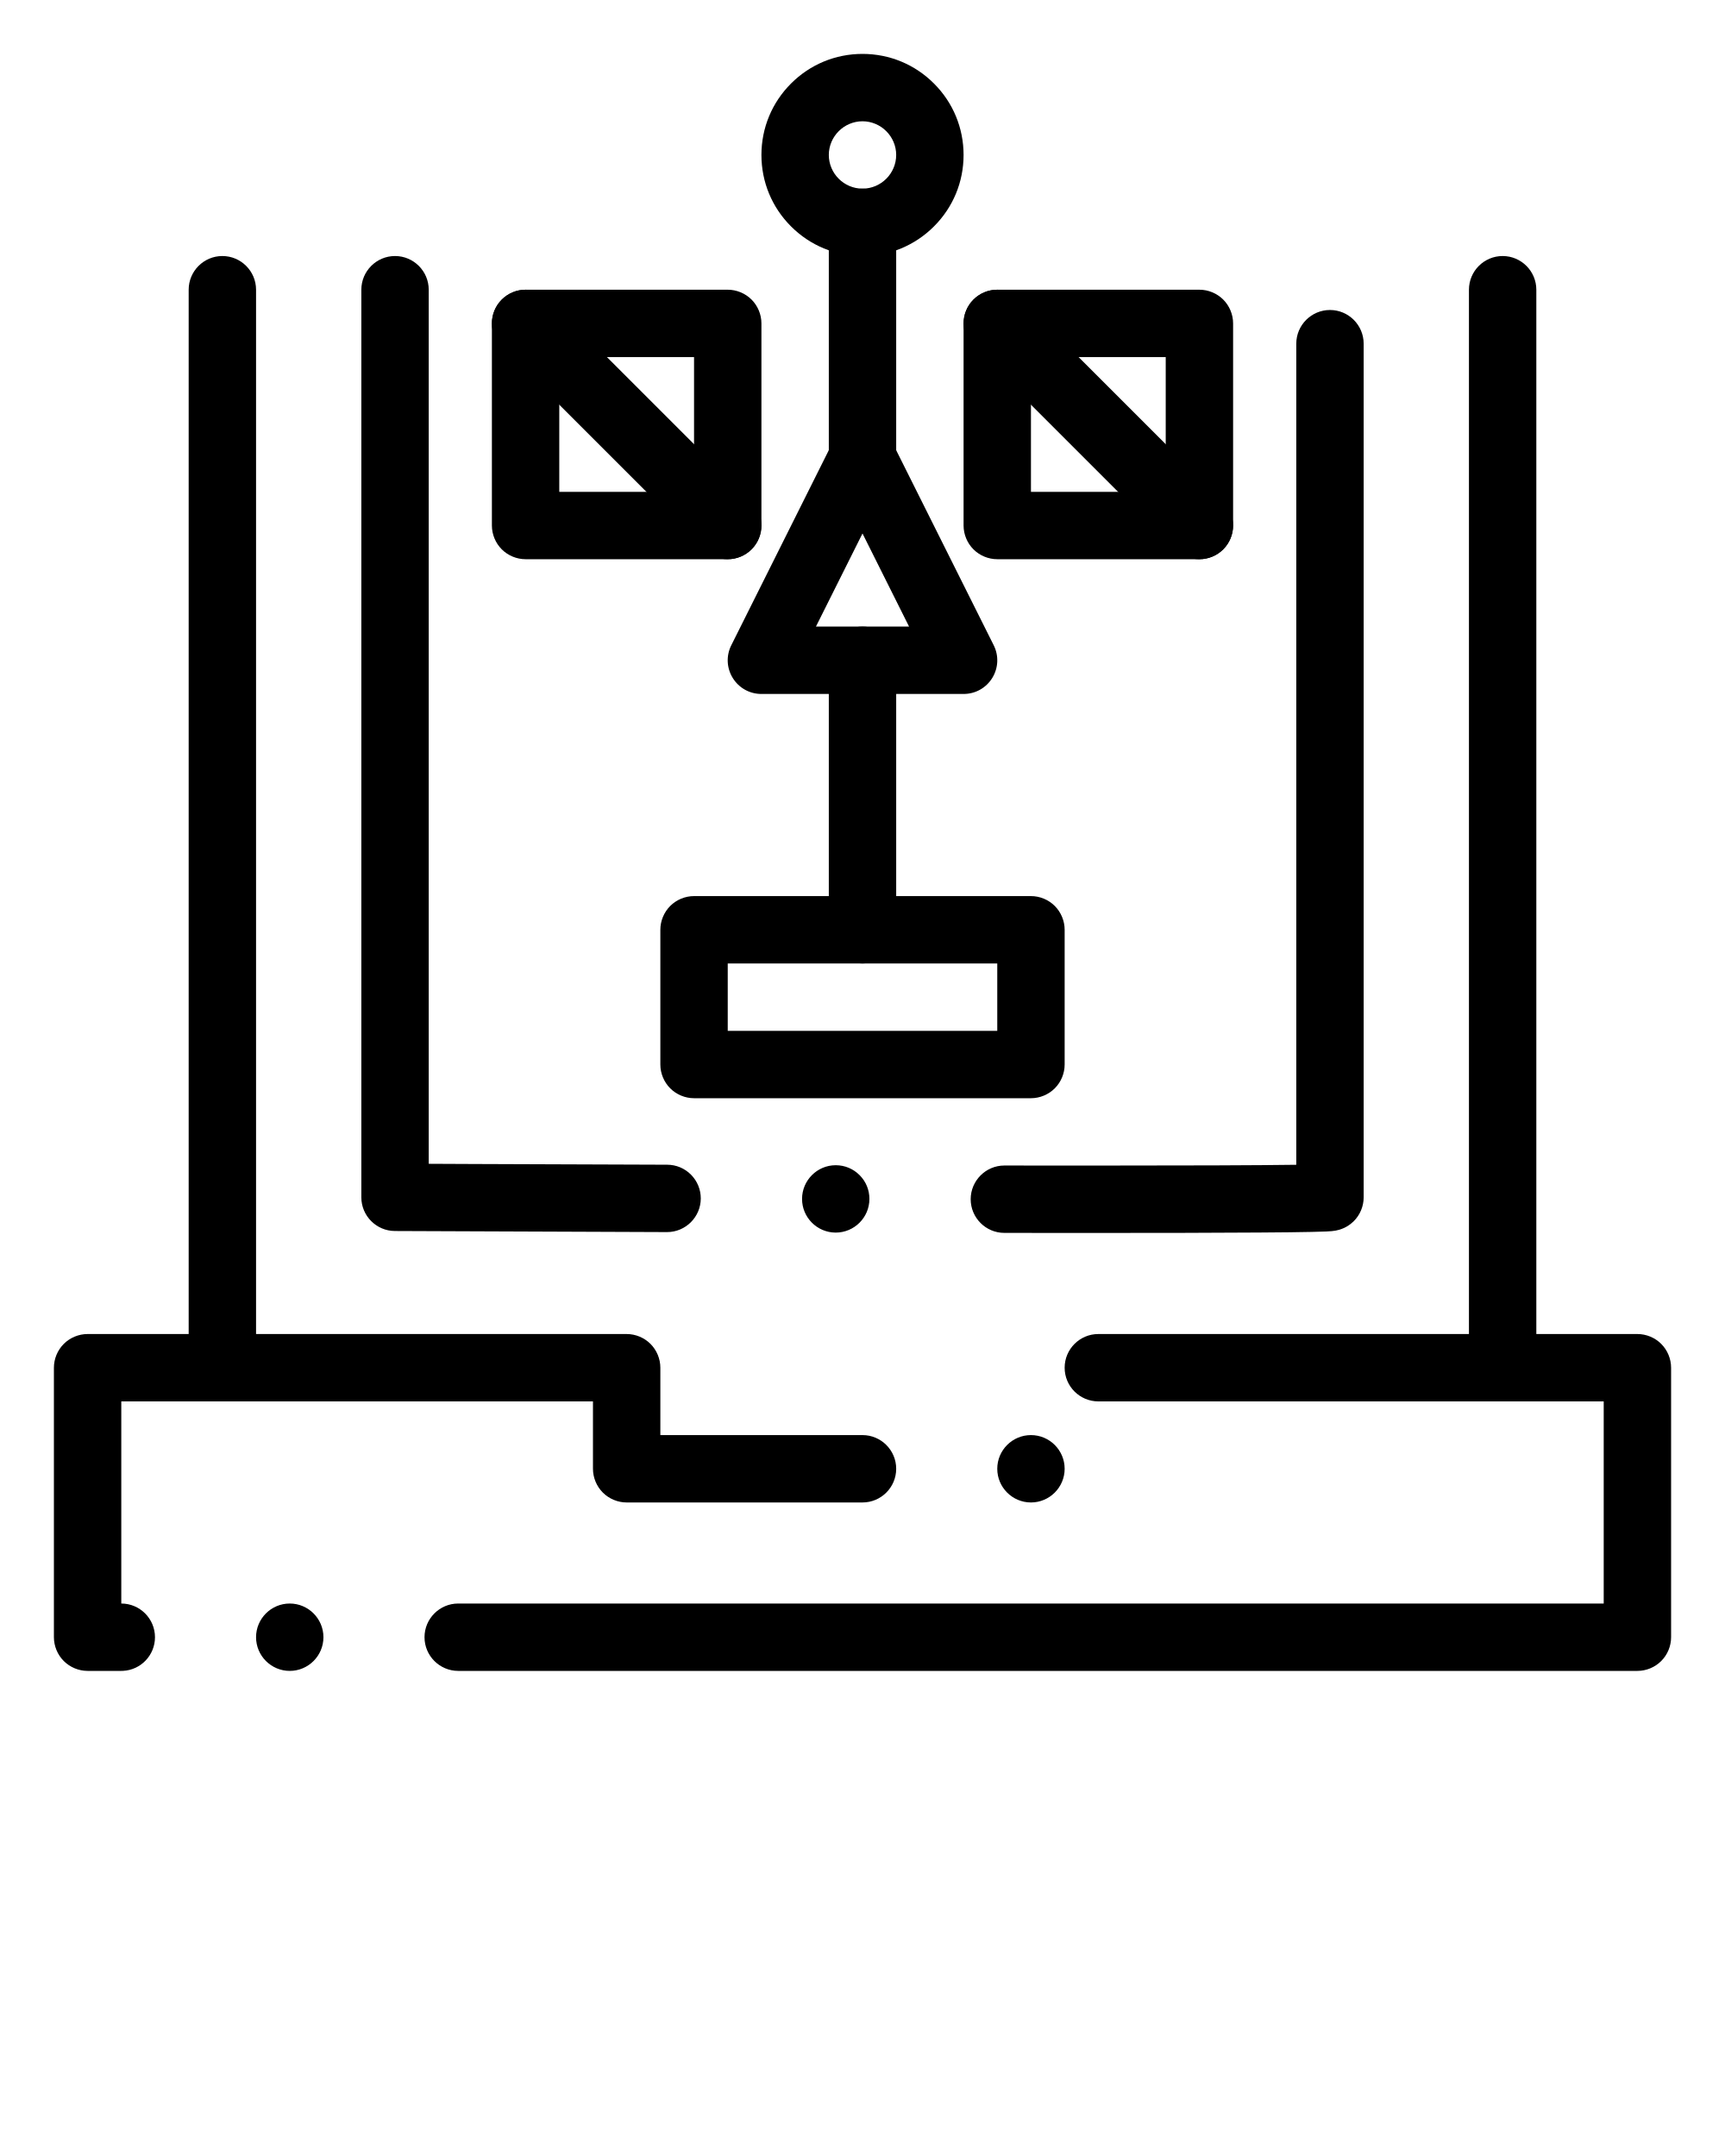
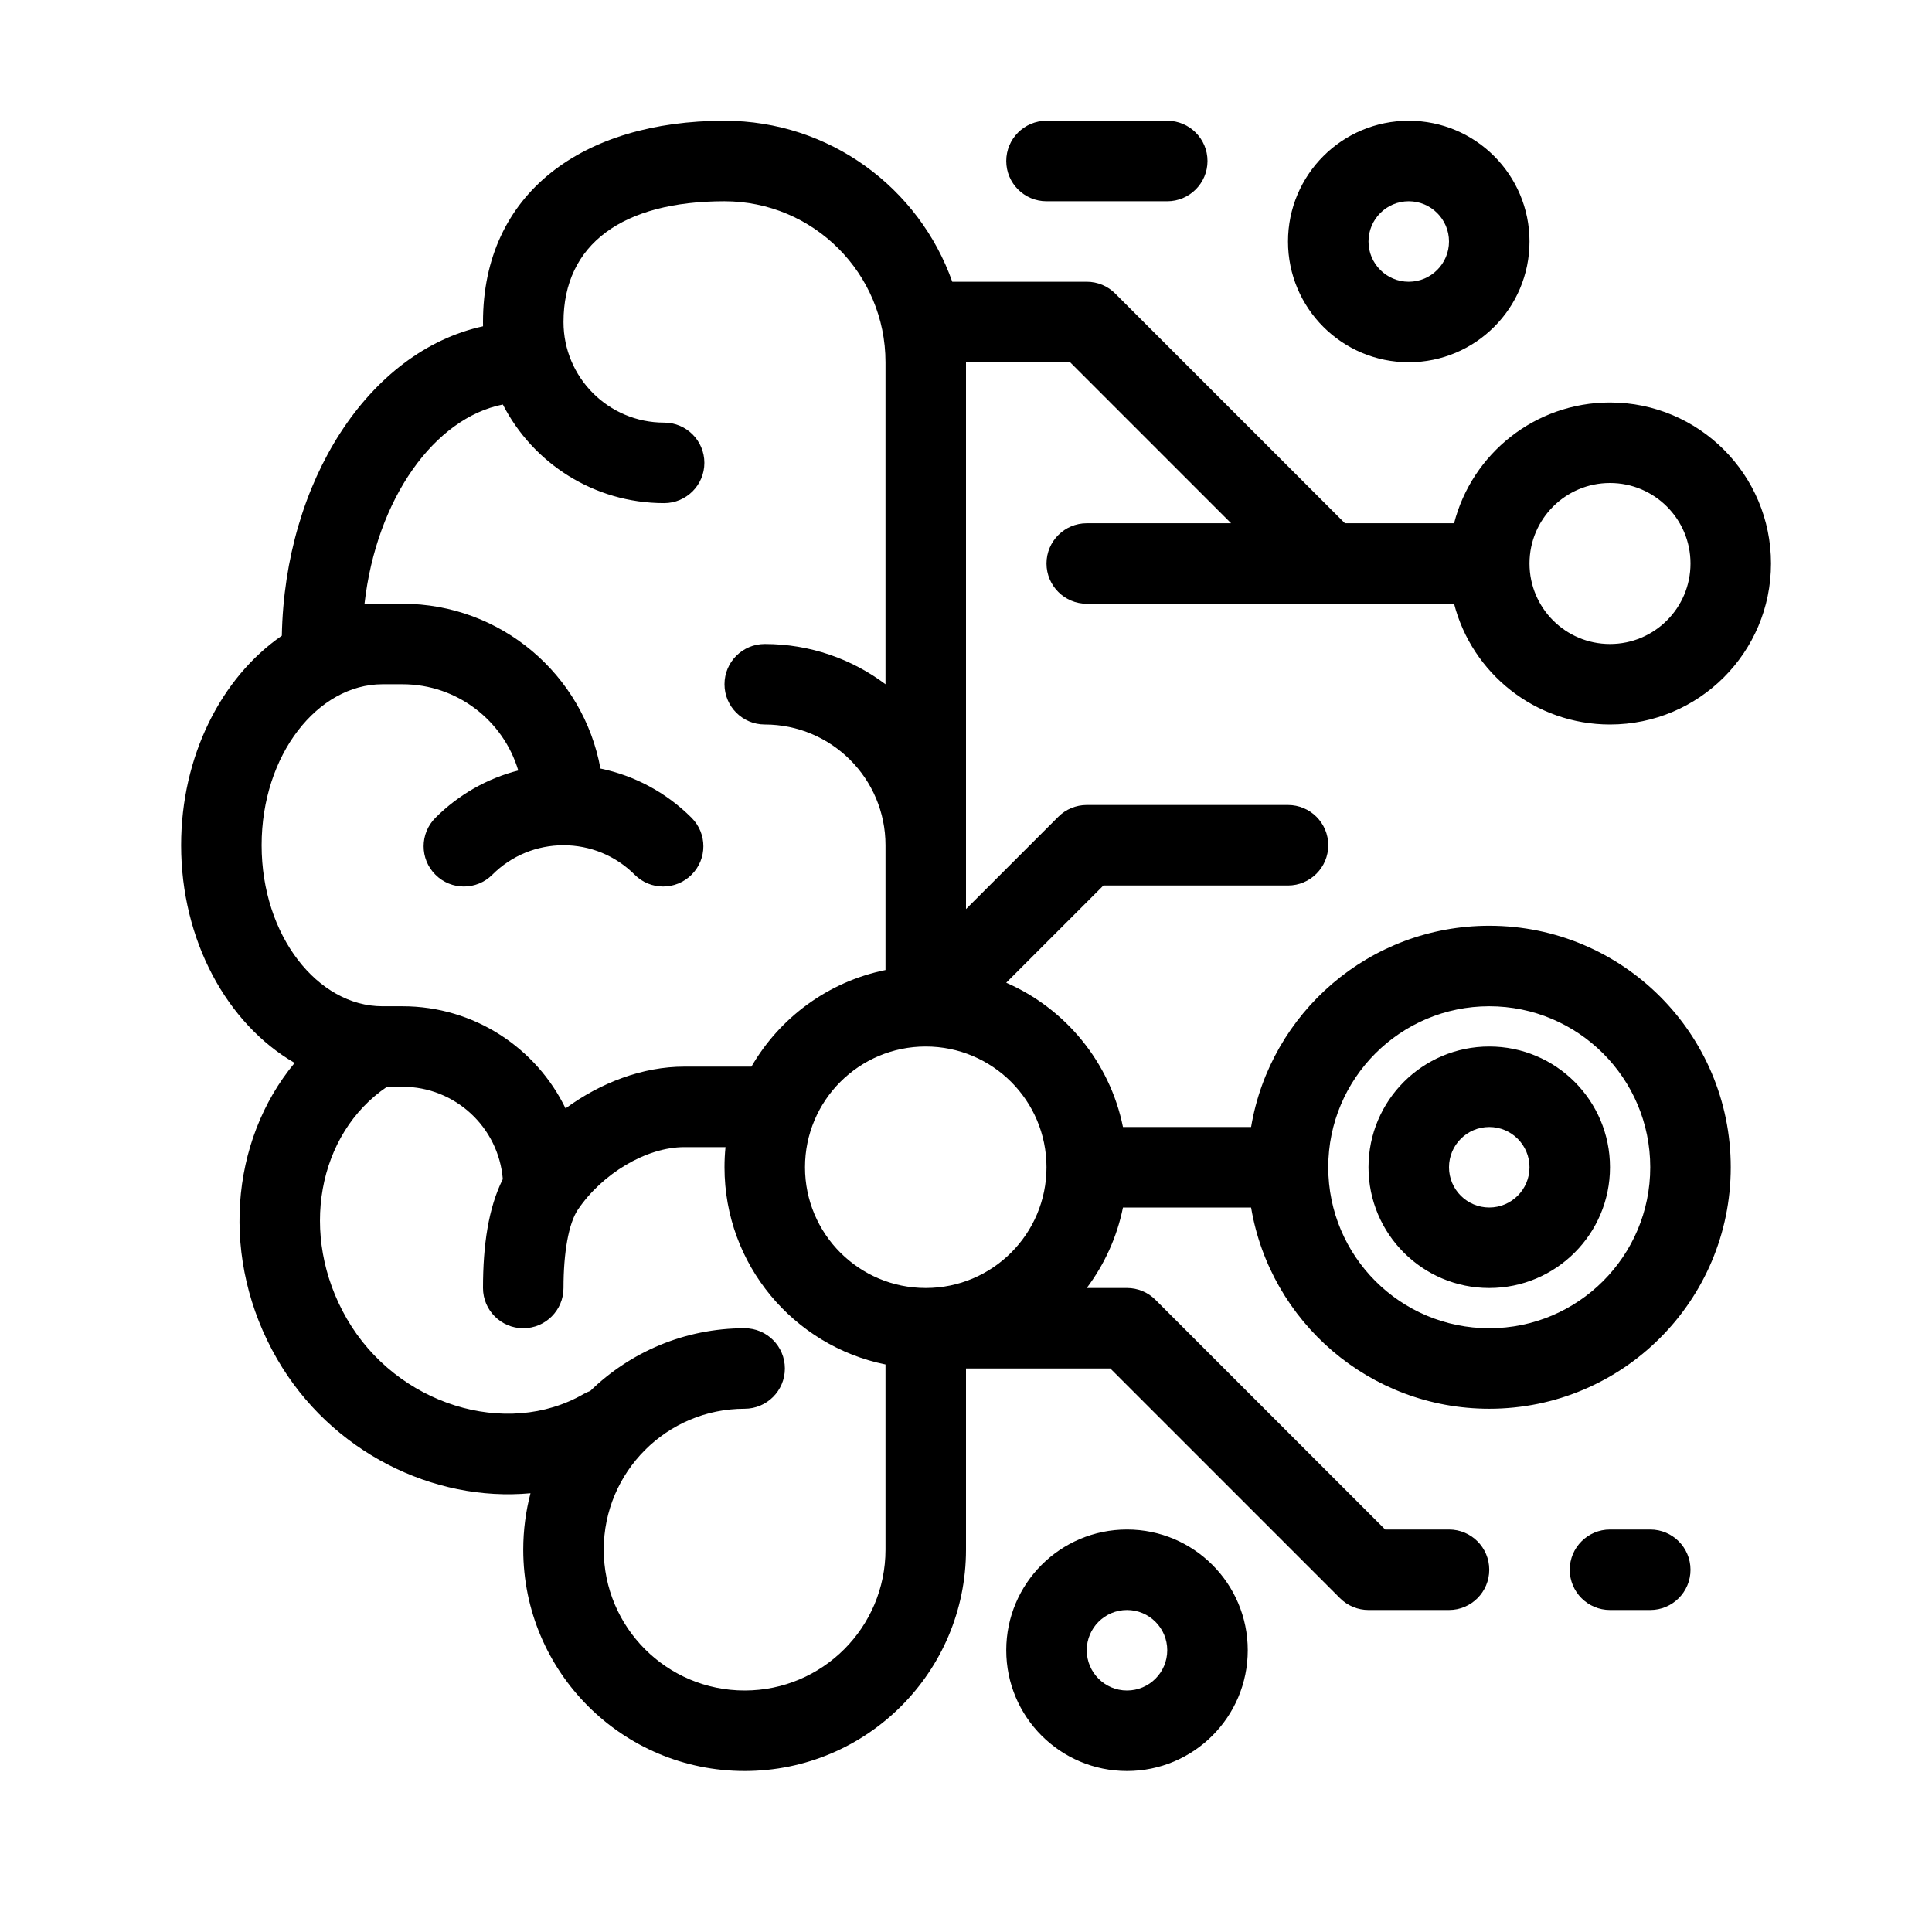
- <svg xmlns="http://www.w3.org/2000/svg" version="1.1" x="0px" y="0px" viewBox="0 0 512 640" style="enable-background:new 0 0 512 512;" xml:space="preserve">
-   <g>
-     <g>
-       <g>
-         <path d="M136,496c-5.51,0-10-4.49-10-10s4.49-10,10-10h340v-60H326.01H326c-5.521,0-10-4.49-10-10s4.479-10,10-10h160     c2.63,0,5.21,1.069,7.069,2.93c1.86,1.86,2.931,4.44,2.931,7.07v80c0,2.64-1.07,5.21-2.931,7.069     C491.21,494.93,488.64,496,486,496H136z M86,496c-5.51,0-10-4.49-10-10s4.49-10,10-10c5.51,0,10,4.49,10,10S91.51,496,86,496z      M36,496H26c-2.63,0-5.21-1.07-7.07-2.931C17.07,491.21,16,488.63,16,486v-80c0-2.63,1.07-5.21,2.93-7.07     c1.86-1.86,4.44-2.93,7.07-2.93h160c2.63,0,5.21,1.069,7.07,2.93S196,403.37,196,406v20h60c5.51,0,10,4.49,10,10s-4.49,10-10,10     h-70c-2.63,0-5.21-1.07-7.07-2.931C177.07,441.21,176,438.63,176,436v-20H36v60c5.51,0,10,4.49,10,10c0,5.33-4.17,9.72-9.49,9.99     C36.35,495.99,36.18,496,36,496z M306,446c-5.521,0-10-4.49-10-10s4.479-10,10-10c5.51,0,10,4.49,10,10S311.51,446,306,446z" />
-       </g>
-       <g>
-         <path d="M446,416c-5.51,0-10-4.49-10-10V86c0-5.51,4.49-10,10-10s10,4.49,10,10v320C456,411.51,451.51,416,446,416z" />
-       </g>
-       <g>
-         <path d="M66,416c-5.51,0-10-4.49-10-10V86c0-5.51,4.49-10,10-10c5.51,0,10,4.49,10,10v320C76,411.51,71.51,416,66,416z" />
-       </g>
-       <g>
-         <path d="M322.229,366c-8.029,0-16.149-0.01-24.13-0.021l0,0c-5.51,0-9.99-4.489-9.99-10.01c0.011-5.5,4.5-9.99,10-9.99h0.021     c7.63,0.011,15.51,0.021,24.1,0.021c30.29,0,51.33-0.08,62.521-0.24V102.02c0-5.51,4.49-10,10-10s10,4.49,10,10v253.41     c0,2.65-1.08,5.24-2.97,7.11c-1.221,1.16-2.051,1.569-2.66,1.88c-0.051,0.02-0.11,0.05-0.16,0.08     c-0.61,0.28-1.021,0.41-1.34,0.51l-0.011,0.01c-0.569,0.16-0.899,0.23-1.159,0.28l-0.091,0.01c-0.5,0.09-0.77,0.11-1.04,0.141     l-0.069,0.01c-0.53,0.05-0.98,0.07-1.59,0.1c-1.03,0.05-2.4,0.09-4.44,0.13c-3.56,0.08-8.74,0.141-15.41,0.181     C361.83,365.96,344.479,366,322.229,366z M248.05,365.89h-0.02h-0.01c-5.51-0.02-9.98-4.52-9.96-10.02     c0.01-5.5,4.5-9.98,9.99-9.98h0.02h0.01l0,0c2.67,0.01,5.18,1.05,7.06,2.95c1.891,1.89,2.92,4.4,2.91,7.08     C258.04,361.42,253.55,365.89,248.05,365.89z M198,365.74h-0.04c-44.14-0.15-79.25-0.311-80.73-0.32h-0.03     c-5.49-0.021-9.95-4.51-9.95-9.99V86c0-5.51,4.49-10,10-10c5.51,0,10,4.49,10,10v259.47l13.38,0.061     c10.01,0.039,30.78,0.119,57.4,0.21c2.67,0.01,5.18,1.06,7.06,2.949c1.88,1.9,2.91,4.41,2.91,7.08     C207.98,361.27,203.49,365.74,198,365.74z" />
-       </g>
-       <g>
-         <g>
-           <path d="M216,166h-60c-2.63,0-5.21-1.07-7.07-2.93c-1.86-1.86-2.93-4.44-2.93-7.07V96c0-2.63,1.07-5.21,2.93-7.07      c1.86-1.86,4.44-2.93,7.07-2.93h60c2.63,0,5.21,1.07,7.07,2.93c1.86,1.86,2.93,4.44,2.93,7.07v60c0,2.63-1.07,5.21-2.93,7.07      S218.63,166,216,166z M166,146h40v-40h-40V146z" />
-         </g>
-         <g>
-           <path d="M216,166c-2.67,0-5.18-1.04-7.07-2.93l-60-60c-1.89-1.89-2.93-4.4-2.93-7.07c0-2.67,1.04-5.18,2.93-7.07      c1.89-1.89,4.4-2.93,7.07-2.93c2.67,0,5.18,1.04,7.07,2.93l60,60c3.9,3.9,3.9,10.24,0,14.14C221.18,164.96,218.67,166,216,166z" />
-         </g>
-       </g>
-       <g>
-         <g>
-           <path d="M356,166h-60c-2.63,0-5.21-1.07-7.07-2.93S286,158.63,286,156V96c0-2.63,1.069-5.21,2.93-7.07      c1.86-1.86,4.44-2.93,7.07-2.93h60c2.63,0,5.21,1.07,7.069,2.93C364.93,90.79,366,93.37,366,96v60c0,2.63-1.07,5.21-2.931,7.07      C361.21,164.93,358.63,166,356,166z M306,146h40v-40h-40V146z" />
-         </g>
-         <g>
-           <path d="M356,166c-2.67,0-5.181-1.04-7.07-2.93l-60-60c-3.899-3.9-3.899-10.24,0-14.14c1.89-1.89,4.4-2.93,7.07-2.93      s5.18,1.04,7.069,2.93l60,60c3.9,3.9,3.9,10.24,0,14.14C361.18,164.96,358.67,166,356,166z" />
-         </g>
-       </g>
-       <g>
-         <path d="M256,146c-5.51,0-10-4.49-10-10V66c0-5.51,4.49-10,10-10c5.51,0,10,4.49,10,10v70C266,141.51,261.51,146,256,146z" />
-       </g>
-       <g>
-         <path d="M256,76L256,76c-8.01,0-15.55-3.12-21.21-8.79C229.12,61.55,226,54.02,226,46c0-8.01,3.12-15.55,8.79-21.21     C240.45,19.12,247.99,16,256,16l0,0l0,0c8.02,0,15.55,3.12,21.21,8.79C282.88,30.45,286,37.99,286,46     c0,8.02-3.12,15.55-8.79,21.21C271.55,72.88,264.02,76,256,76z M256,36c-5.5,0.01-9.99,4.5-10,10c0.01,5.5,4.5,9.99,10,10     c5.5-0.01,9.99-4.5,10-10C265.99,40.5,261.5,36.01,256,36L256,36z" />
-       </g>
-       <g>
-         <path d="M286,206h-60c-3.49,0-6.67-1.77-8.51-4.74c-1.83-2.97-2-6.61-0.43-9.73l29.99-60c1.71-3.41,5.14-5.53,8.95-5.53     c3.81,0,7.24,2.12,8.939,5.53l30,60c1.561,3.12,1.4,6.76-0.43,9.73C292.67,204.23,289.49,206,286,206z M242.18,186h27.64     L256,158.36L242.18,186z" />
-       </g>
-       <g>
-         <path d="M256,286c-5.51,0-10-4.49-10-10v-80c0-5.51,4.49-10,10-10c5.51,0,10,4.49,10,10v80C266,281.51,261.51,286,256,286z" />
-       </g>
-       <g>
-         <path d="M306,326H206c-2.63,0-5.21-1.07-7.07-2.931C197.07,321.21,196,318.63,196,316v-40c0-2.63,1.07-5.21,2.93-7.07     c1.86-1.86,4.44-2.93,7.07-2.93h100c2.63,0,5.21,1.069,7.069,2.93c1.86,1.86,2.931,4.44,2.931,7.07v40     c0,2.63-1.07,5.21-2.931,7.069C311.21,324.93,308.63,326,306,326z M216,306h80v-20h-80V306z" />
-       </g>
-     </g>
+ <svg xmlns="http://www.w3.org/2000/svg" viewBox="0 0 48 48" version="1.1" x="0px" y="0px">
+   <g stroke="none" stroke-width="1" fill="none" fill-rule="evenodd">
+     <path d="M24.999,24.415 C26.47,25.058 27.573,26.388 27.9,28 L31.083,28 C31.559,25.162 34.027,23 37,23 C40.314,23 43,25.686 43,29 C43,32.314 40.314,35 37,35 C34.027,35 31.559,32.838 31.083,30 L27.9,30 C27.75,30.739 27.437,31.419 27,32 L28,32 C28.265,32 28.52,32.105 28.707,32.293 L34.414,38 L36,38 C36.552,38 37,38.448 37,39 C37,39.552 36.552,40 36,40 L34,40 C33.735,40 33.48,39.895 33.293,39.707 L27.586,34 L24,34 L24,38.5 C24,41.538 21.538,44 18.5,44 C15.462,44 13,41.538 13,38.5 C13,38.016 13.063,37.546 13.18,37.099 C10.766,37.323 8.217,36.072 6.884,33.763 C5.464,31.304 5.707,28.352 7.32,26.408 C5.633,25.431 4.5,23.356 4.5,21 C4.5,18.795 5.492,16.836 7.002,15.794 C7.074,11.961 9.155,8.728 12.001,8.107 C12,8.072 12,8.036 12,8 C12,4.794 14.48,3 18,3 C20.612,3 22.835,4.67 23.659,7 L27,7 C27.265,7 27.52,7.105 27.707,7.293 L33.414,13 L36.126,13 C36.57,11.275 38.136,10 40,10 C42.209,10 44,11.791 44,14 C44,16.209 42.209,18 40,18 C38.136,18 36.57,16.725 36.126,15 L27,15 C26.448,15 26,14.552 26,14 C26,13.448 26.448,13 27,13 L30.586,13 L26.586,9 L24,9 L24,22.586 L26.293,20.293 C26.48,20.105 26.735,20 27,20 L32,20 C32.552,20 33,20.448 33,21 C33,21.552 32.552,22 32,22 L27.414,22 L24.999,24.415 Z M22,24.1 L22,21 C22,19.343 20.657,18 19,18 C18.448,18 18,17.552 18,17 C18,16.448 18.448,16 19,16 C20.126,16 21.164,16.372 22,17 L22,9 C22,6.791 20.209,5 18,5 C15.47,5 14,6.064 14,8 C14,9.381 15.119,10.5 16.5,10.5 C17.052,10.5 17.5,10.948 17.5,11.5 C17.5,12.052 17.052,12.5 16.5,12.5 C14.753,12.5 13.239,11.505 12.493,10.05 C10.797,10.386 9.354,12.38 9.056,15 L10,15 C12.452,15 14.492,16.765 14.918,19.094 C15.764,19.27 16.551,19.687 17.182,20.318 C17.573,20.709 17.573,21.342 17.182,21.732 C16.791,22.123 16.158,22.123 15.768,21.732 C15.292,21.256 14.66,21 14,21 C13.34,21 12.708,21.256 12.232,21.732 C11.842,22.123 11.209,22.123 10.818,21.732 C10.427,21.342 10.427,20.709 10.818,20.318 C11.397,19.739 12.108,19.339 12.876,19.142 C12.506,17.903 11.359,17 10,17 L9.5,17 C7.898,17 6.5,18.748 6.5,21 C6.5,23.252 7.898,25 9.5,25 L10,25 C11.782,25 13.322,26.036 14.051,27.538 C14.923,26.897 15.969,26.5 17,26.5 L18.669,26.5 C19.373,25.282 20.577,24.389 22,24.1 Z M18.025,28.5 L17,28.5 C16.054,28.5 14.955,29.164 14.355,30.057 C14.127,30.398 14,31.119 14,32 C14,32.552 13.552,33 13,33 C12.448,33 12,32.552 12,32 C12,30.933 12.134,30.013 12.492,29.294 C12.387,28.01 11.311,27 10,27 L9.616,27 C7.895,28.163 7.412,30.677 8.616,32.763 C9.856,34.91 12.584,35.74 14.5,34.634 C14.554,34.603 14.609,34.578 14.665,34.558 C15.656,33.594 17.009,33 18.5,33 C19.052,33 19.5,33.448 19.5,34 C19.5,34.552 19.052,35 18.5,35 C16.567,35 15,36.567 15,38.5 C15,40.433 16.567,42 18.5,42 C20.433,42 22,40.433 22,38.5 L22,33.9 C19.718,33.437 18,31.419 18,29 C18,28.831 18.008,28.664 18.025,28.5 Z M37,33 C39.209,33 41,31.209 41,29 C41,26.791 39.209,25 37,25 C34.791,25 33,26.791 33,29 C33,31.209 34.791,33 37,33 Z M23,32 C24.657,32 26,30.657 26,29 C26,27.343 24.657,26 23,26 C21.343,26 20,27.343 20,29 C20,30.657 21.343,32 23,32 Z M40,16 C41.105,16 42,15.105 42,14 C42,12.895 41.105,12 40,12 C38.895,12 38,12.895 38,14 C38,15.105 38.895,16 40,16 Z M40,38 L41,38 C41.552,38 42,38.448 42,39 C42,39.552 41.552,40 41,40 L40,40 C39.448,40 39,39.552 39,39 C39,38.448 39.448,38 40,38 Z M35,9 C33.343,9 32,7.657 32,6 C32,4.343 33.343,3 35,3 C36.657,3 38,4.343 38,6 C38,7.657 36.657,9 35,9 Z M35,7 C35.552,7 36,6.552 36,6 C36,5.448 35.552,5 35,5 C34.448,5 34,5.448 34,6 C34,6.552 34.448,7 35,7 Z M28,44 C26.343,44 25,42.657 25,41 C25,39.343 26.343,38 28,38 C29.657,38 31,39.343 31,41 C31,42.657 29.657,44 28,44 Z M28,42 C28.552,42 29,41.552 29,41 C29,40.448 28.552,40 28,40 C27.448,40 27,40.448 27,41 C27,41.552 27.448,42 28,42 Z M26,5 C25.448,5 25,4.552 25,4 C25,3.448 25.448,3 26,3 L29,3 C29.552,3 30,3.448 30,4 C30,4.552 29.552,5 29,5 L26,5 Z M37,32 C35.343,32 34,30.657 34,29 C34,27.343 35.343,26 37,26 C38.657,26 40,27.343 40,29 C40,30.657 38.657,32 37,32 Z M37,30 C37.552,30 38,29.552 38,29 C38,28.448 37.552,28 37,28 C36.448,28 36,28.448 36,29 C36,29.552 36.448,30 37,30 Z" fill="#000000" fill-rule="nonzero" />
  </g>
</svg>
